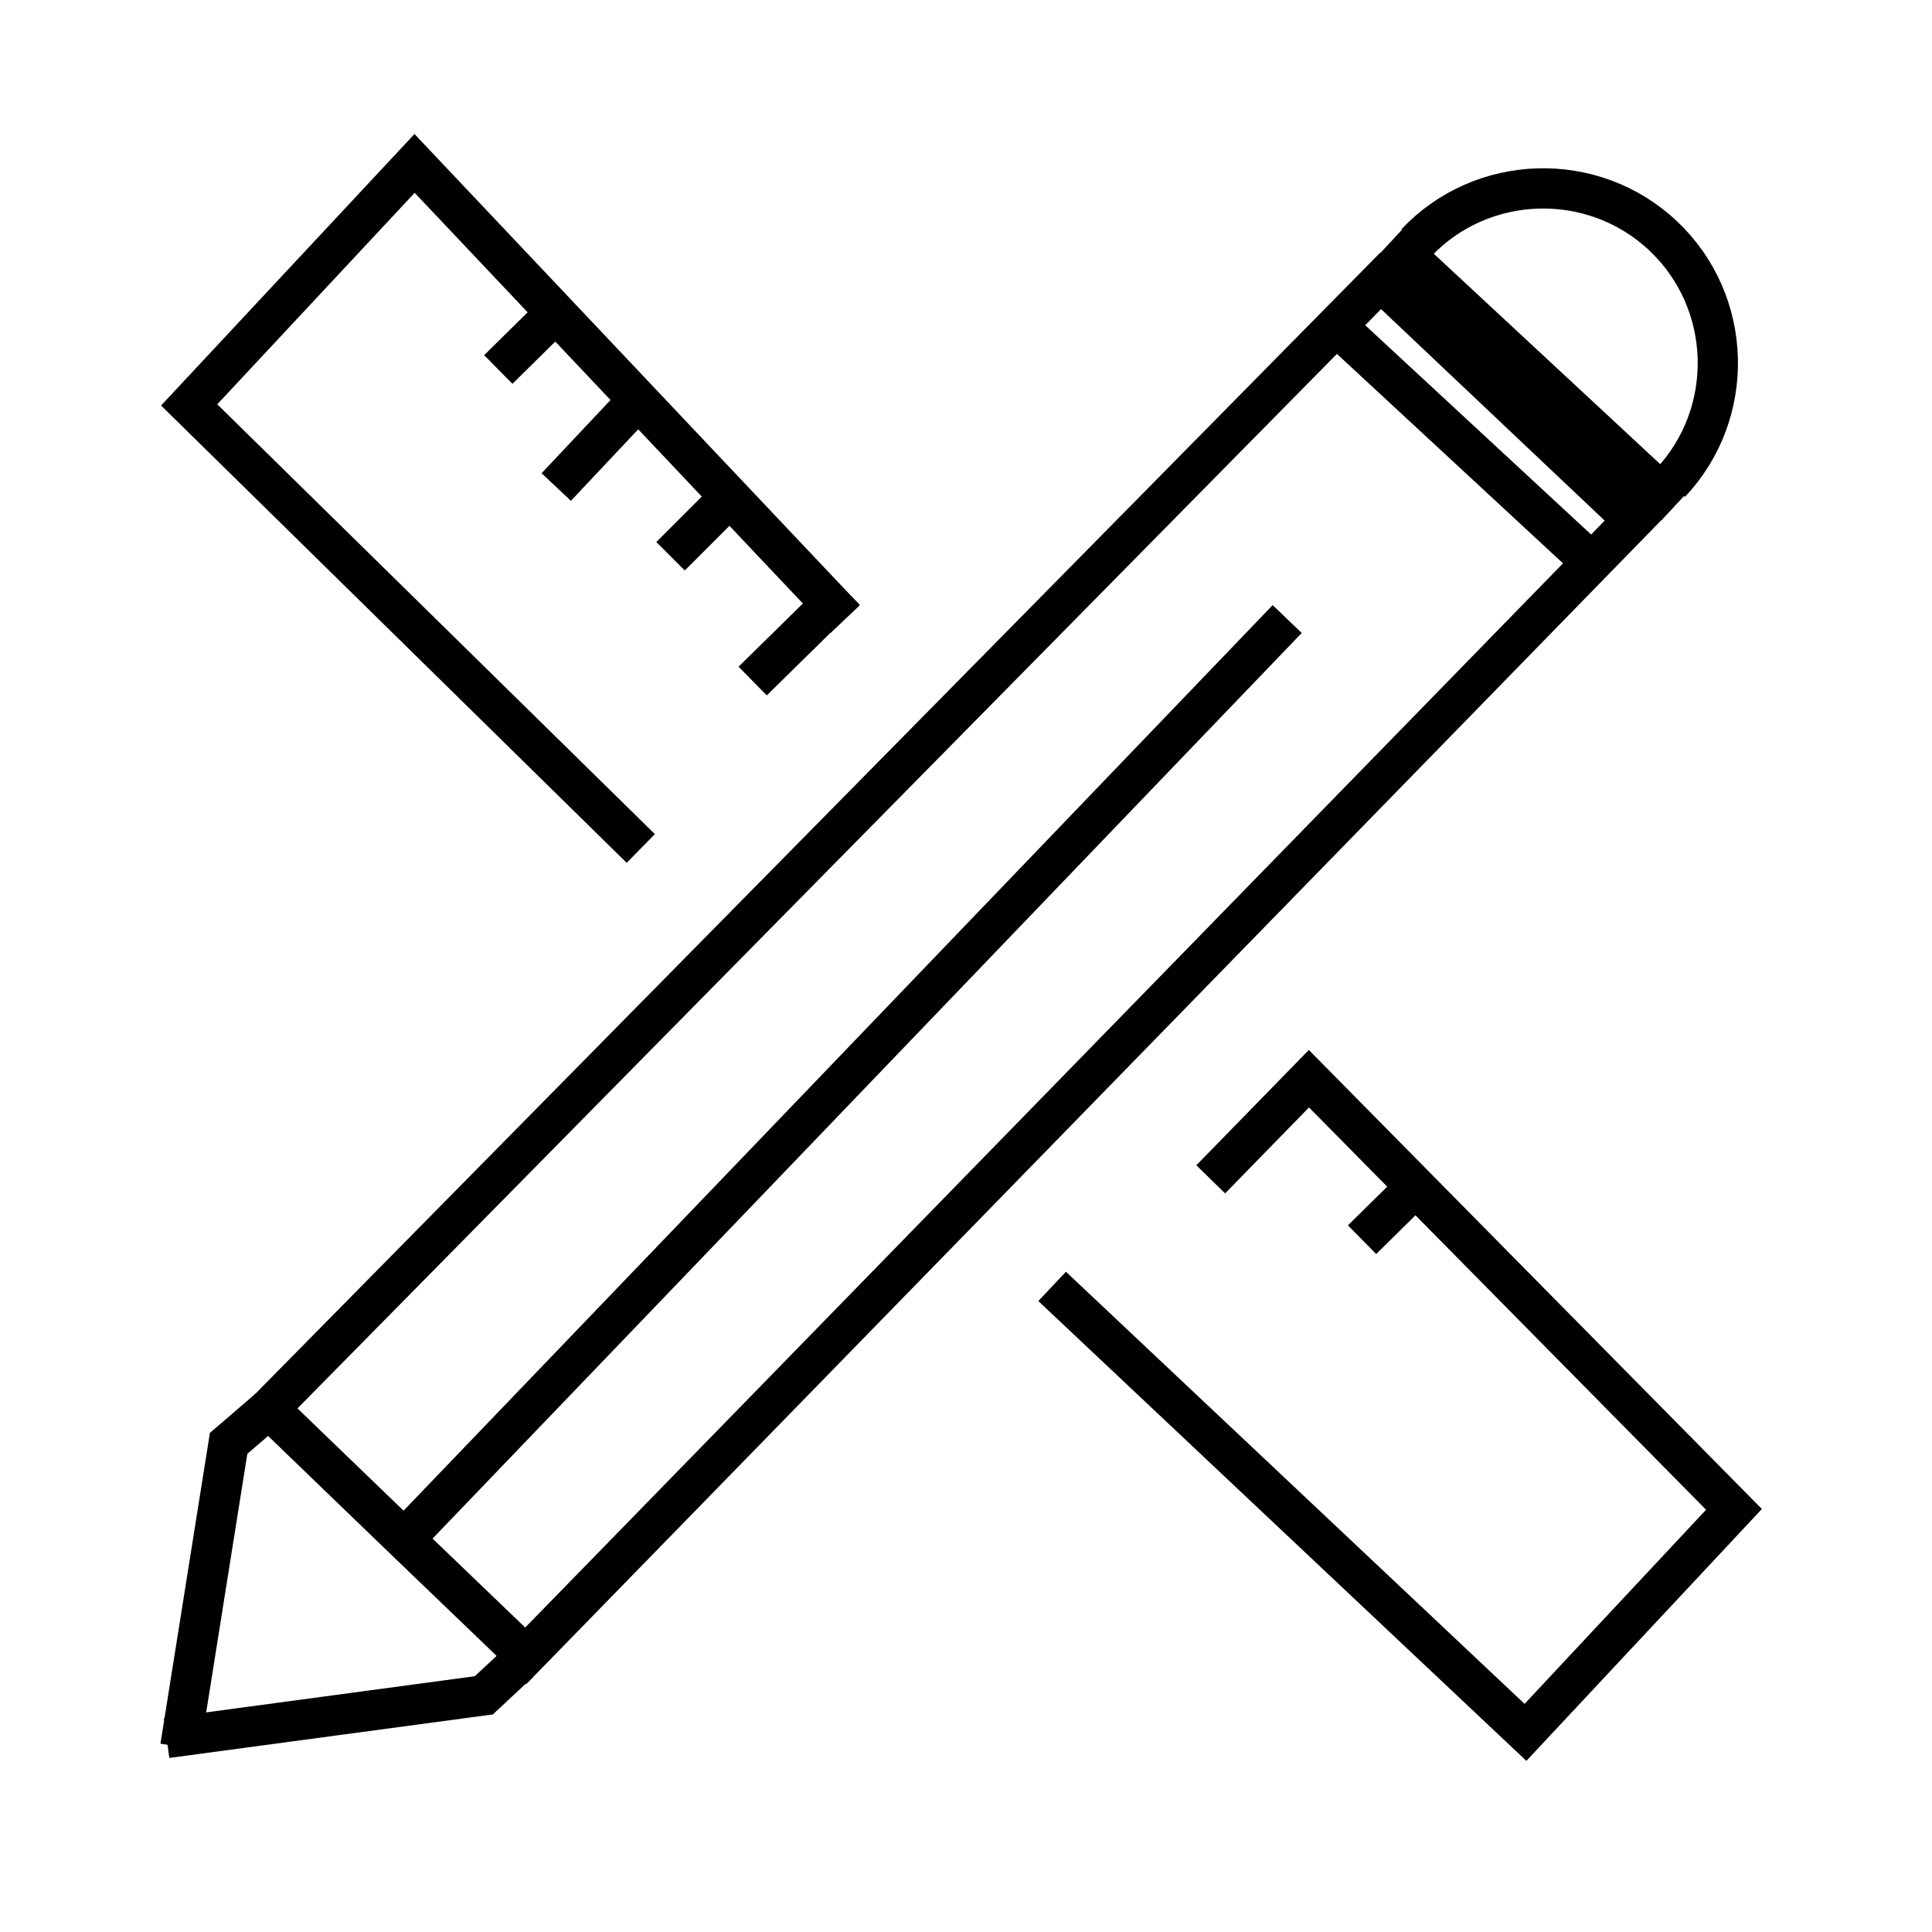
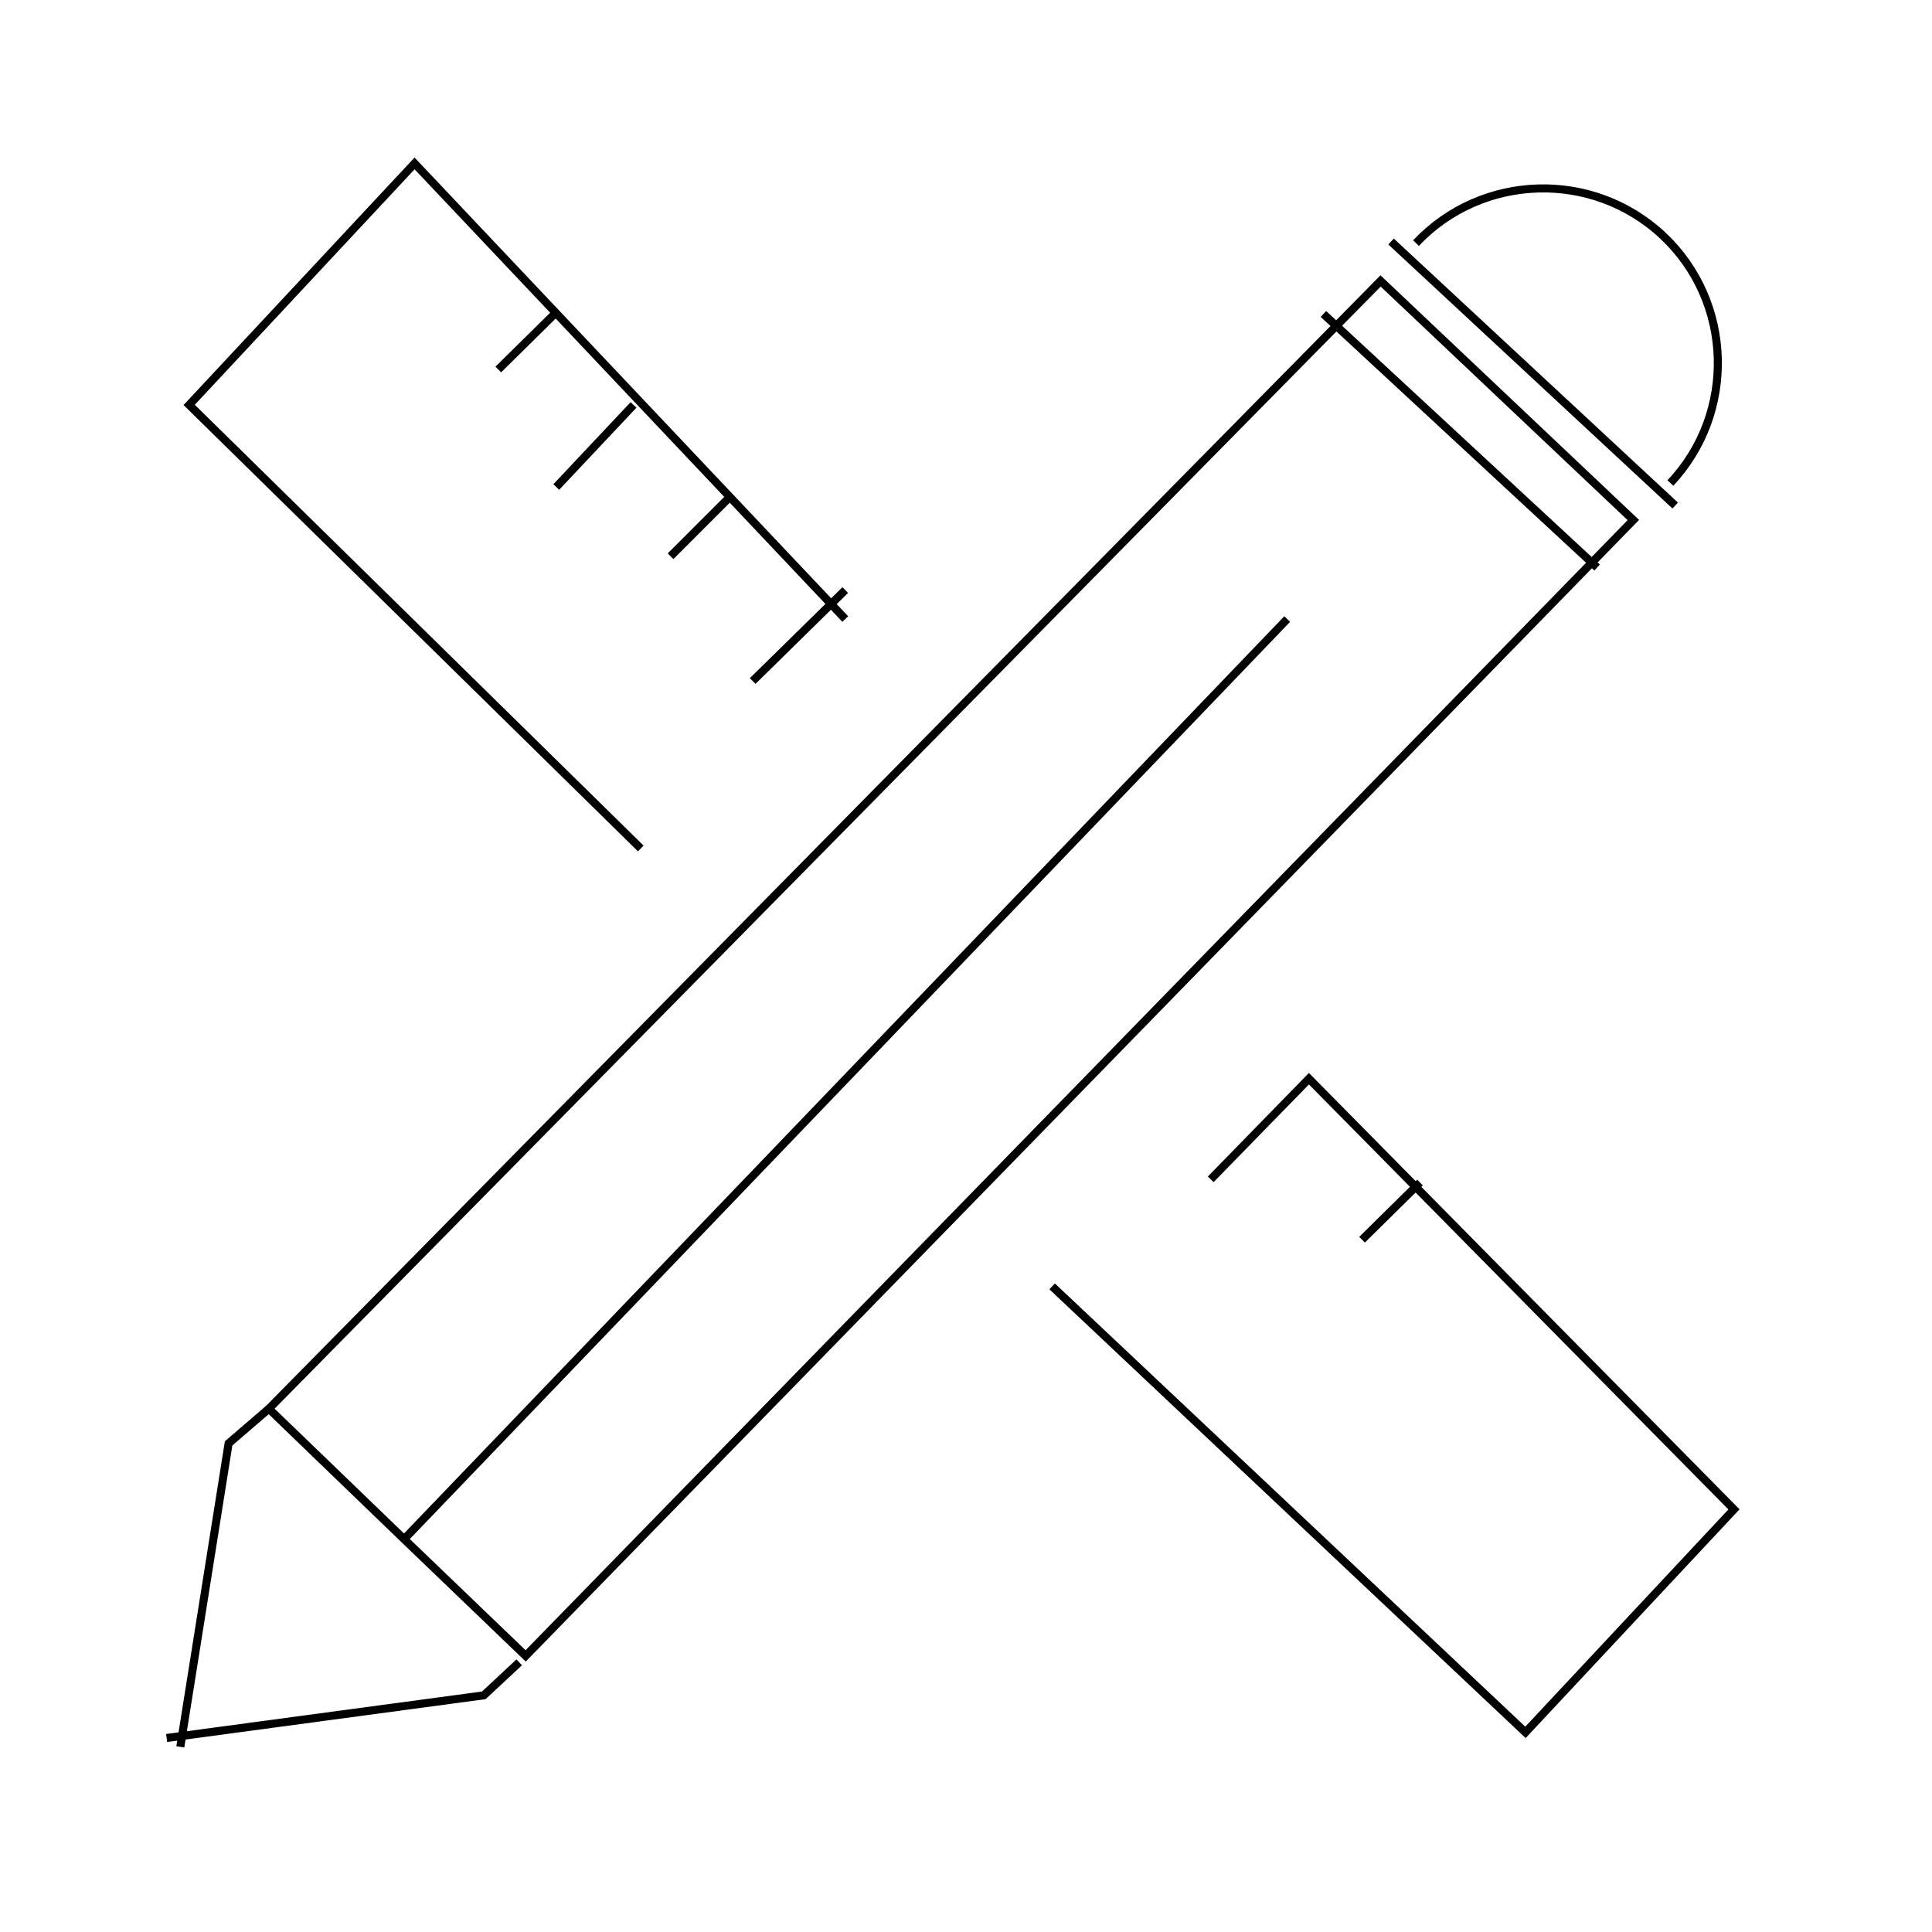
- <svg xmlns="http://www.w3.org/2000/svg" id="Layer_2" data-name="Layer 2" viewBox="0 0 24 24">
+ <svg xmlns="http://www.w3.org/2000/svg" id="Layer_2" data-name="Layer 2" viewBox="0 0 24 24" width="24px" height="24px" stroke-width="1.5">
  <defs>
    <style>
      .cls-1 {
        fill: none;
        stroke: #000;
        stroke-miterlimit: 10;
-         stroke-width: .5px;
+         stroke-width: .1px;
      }
    </style>
  </defs>
  <polygon class="cls-1" points="3.34 17.5 17.15 3.49 20.29 6.46 6.53 20.57 5.02 19.12 3.34 17.5" />
  <line class="cls-1" x1="15.99" y1="7.69" x2="5.02" y2="19.12" />
  <polyline class="cls-1" points="7.96 10.54 2.35 5.03 5.15 2.03 10.5 7.69" />
  <polyline class="cls-1" points="13.07 15.98 18.95 21.52 21.54 18.75 16.26 13.4 15.04 14.65" />
  <path class="cls-1" d="m17.59,3.02c.82-.87,2.2-.91,3.07-.09s.91,2.2.09,3.07" />
  <line class="cls-1" x1="17.28" y1="3" x2="20.81" y2="6.28" />
  <polyline class="cls-1" points="3.34 17.5 2.84 17.93 2.24 21.7" />
  <polyline class="cls-1" points="6.45 20.65 6.01 21.06 2.07 21.59" />
  <line class="cls-1" x1="6.91" y1="3.88" x2="6.19" y2="4.59" />
  <line class="cls-1" x1="9.04" y1="6.2" x2="8.33" y2="6.91" />
  <line class="cls-1" x1="7.87" y1="5.03" x2="6.91" y2="6.05" />
  <line class="cls-1" x1="10.5" y1="7.33" x2="9.35" y2="8.46" />
  <line class="cls-1" x1="17.64" y1="14.69" x2="16.92" y2="15.4" />
  <line class="cls-1" x1="16.44" y1="3.9" x2="19.84" y2="7.05" />
</svg>
